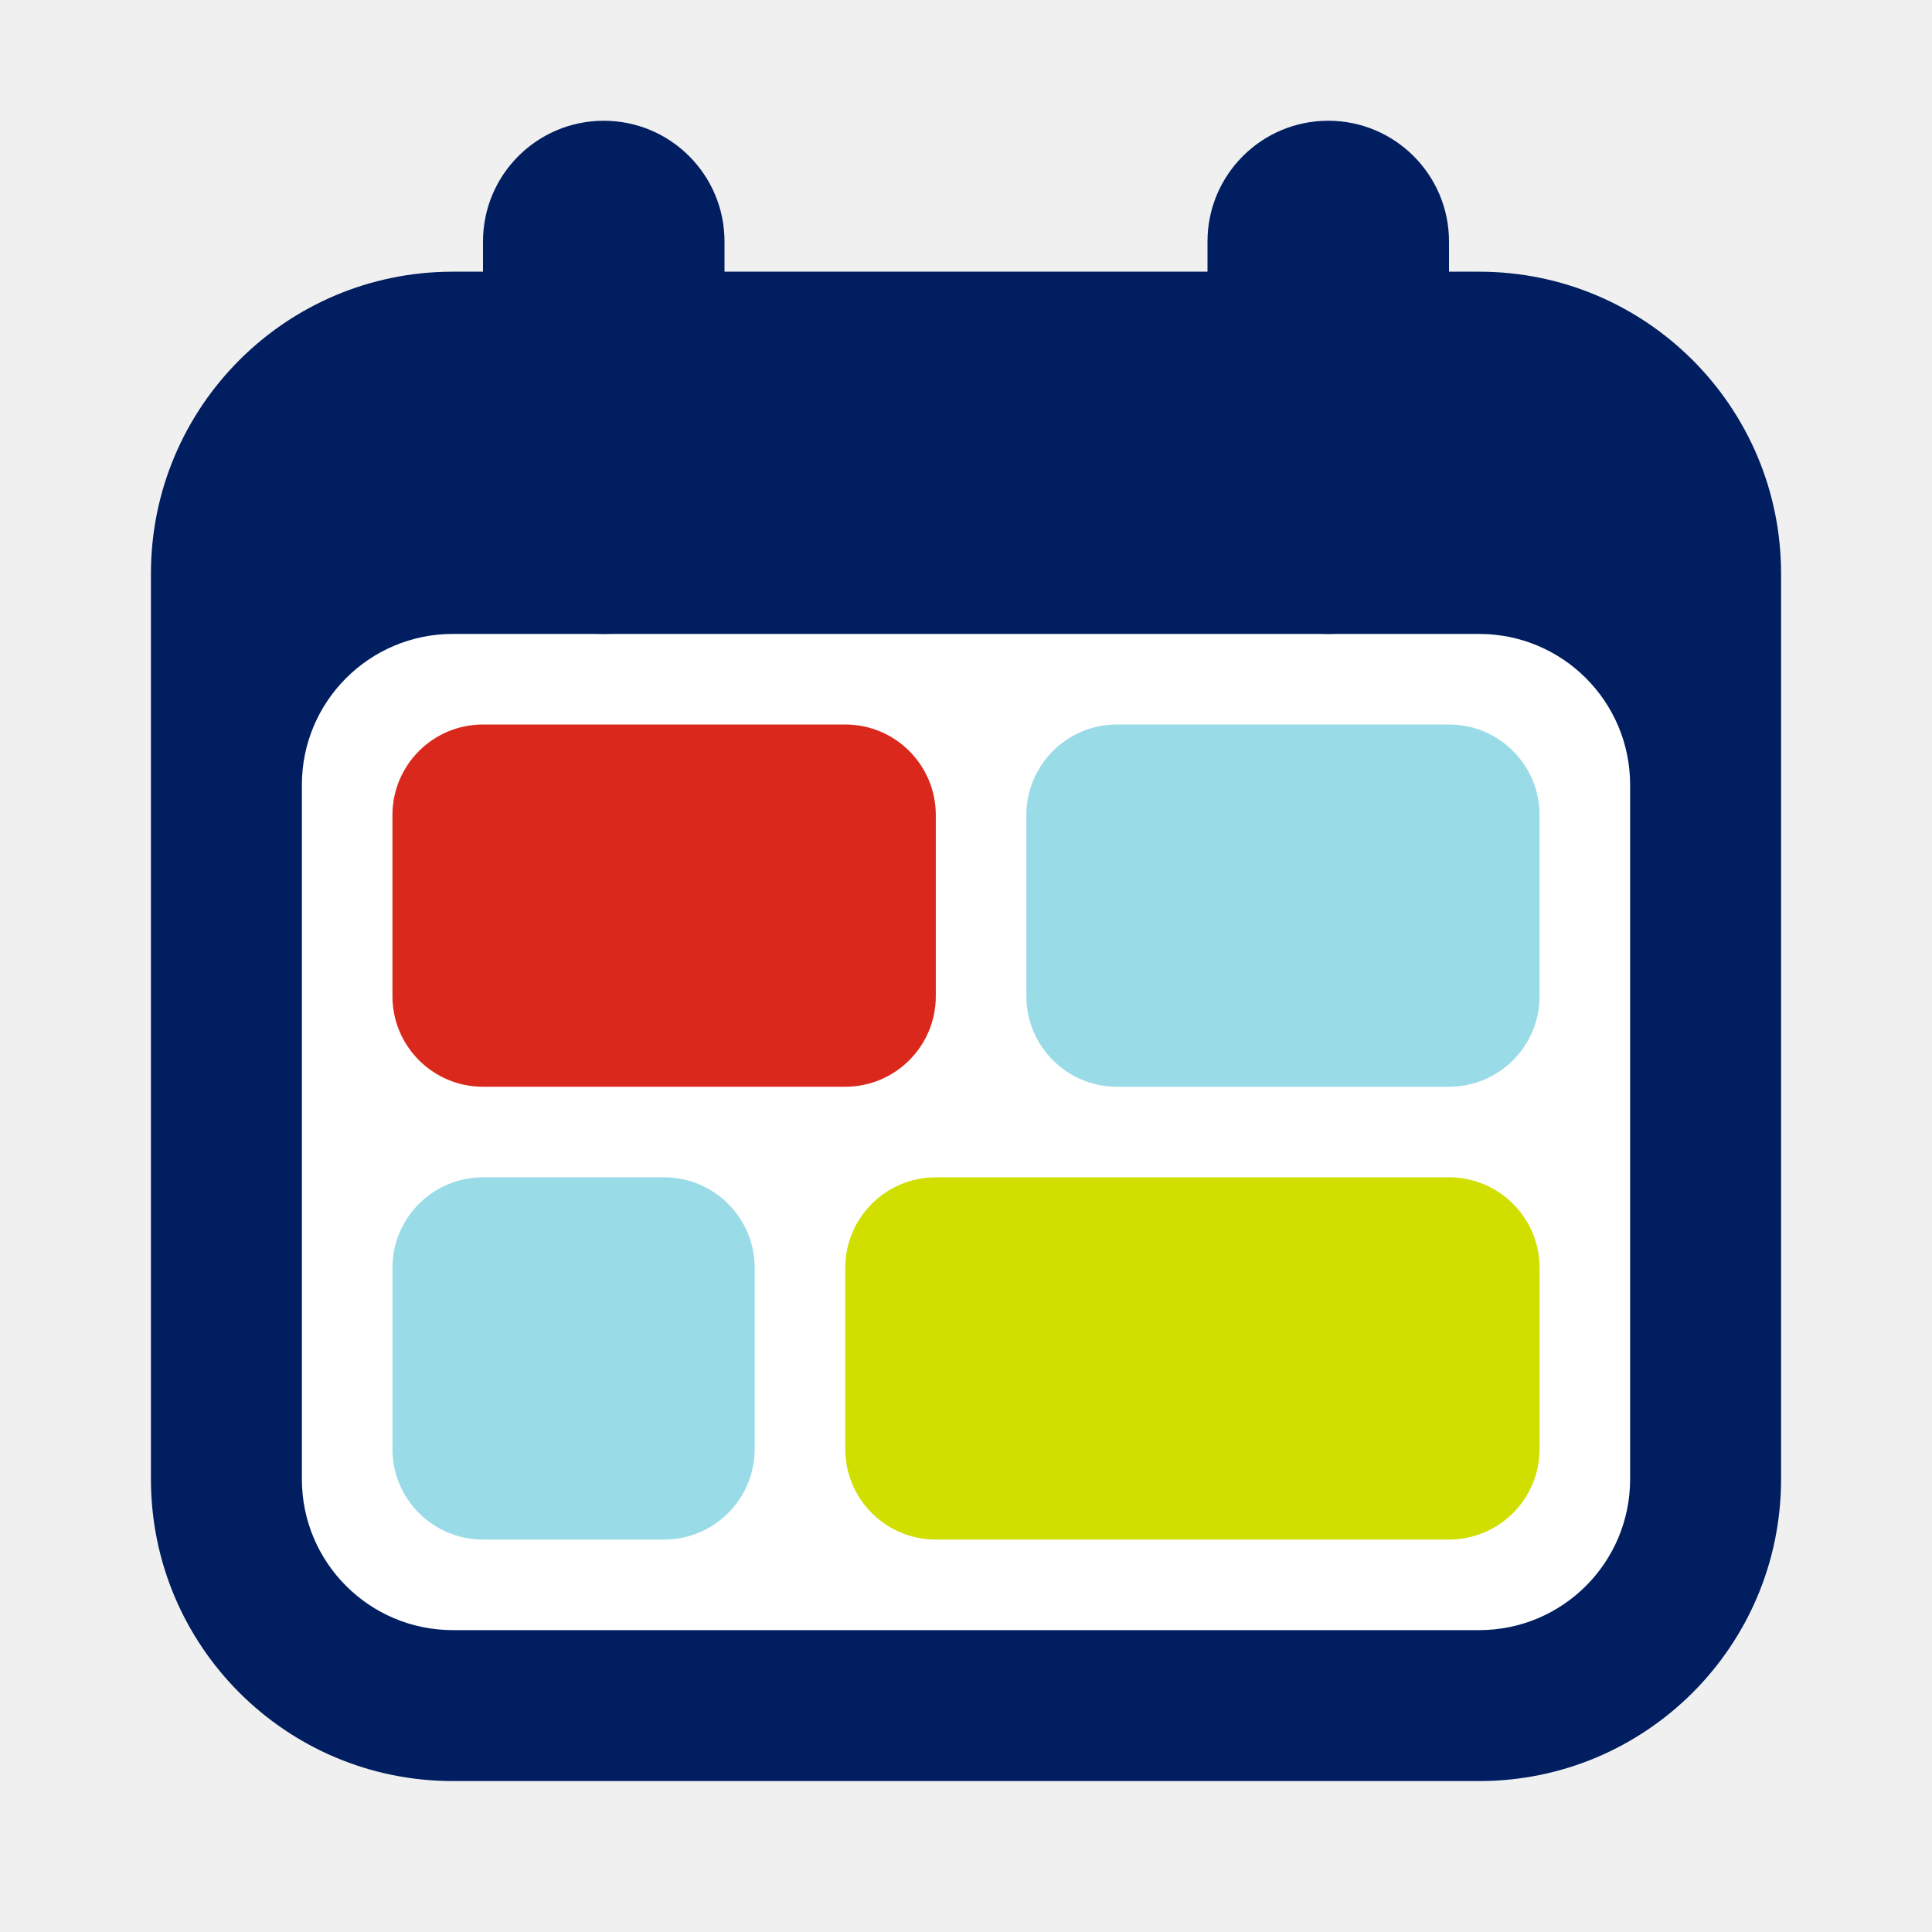
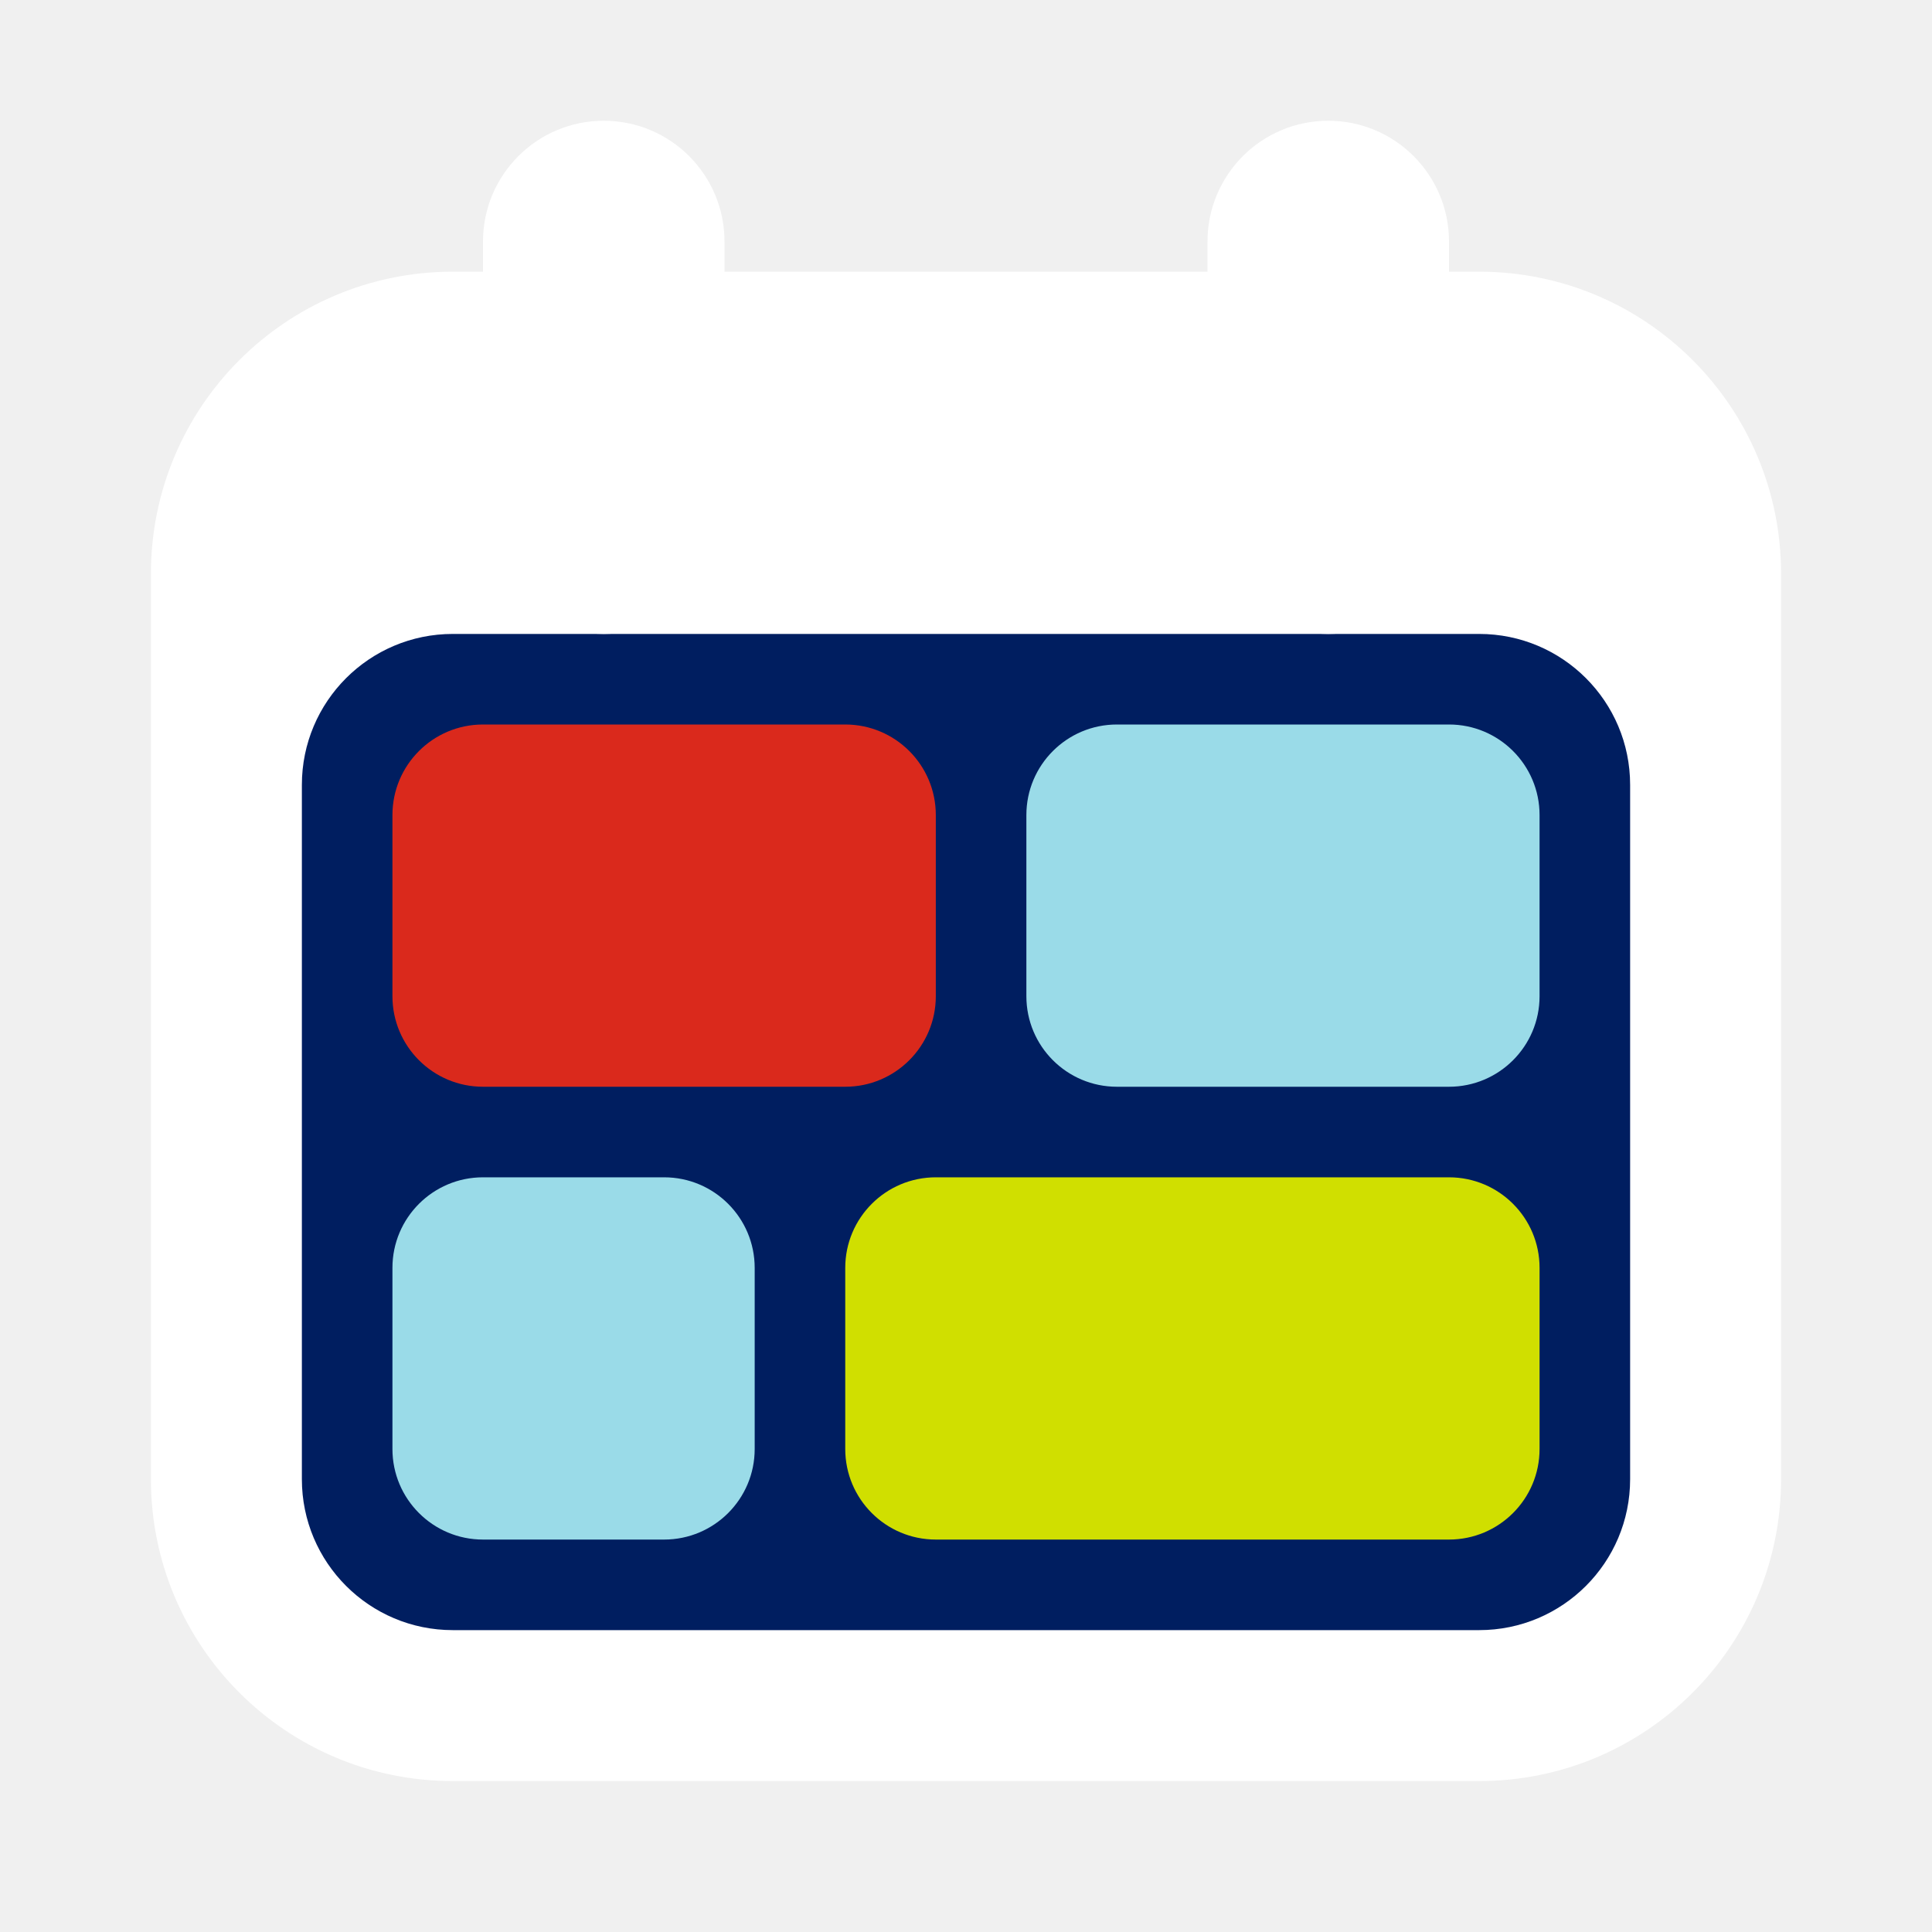
<svg xmlns="http://www.w3.org/2000/svg" width="64" height="64" viewBox="0 0 64 64" fill="none">
-   <rect x="5" y="9" width="54" height="50" rx="10" fill="#001E60" />
-   <rect x="10" y="21" width="44" height="33" rx="5" fill="#FFFFFF" />
-   <rect x="16" y="4" width="8" height="17" rx="4" fill="#001E60" />
-   <rect x="40" y="4" width="8" height="17" rx="4" fill="#001E60" />
+   <rect x="5" y="9" width="54" height="50" rx="10" fill="#FFFFFF" />
+   <rect x="10" y="21" width="44" height="33" rx="5" fill="#001E60" />
+   <rect x="16" y="4" width="8" height="17" rx="4" fill="#FFFFFF" />
+   <rect x="40" y="4" width="8" height="17" rx="4" fill="#FFFFFF" />
  <rect x="13" y="24" width="18" height="12" rx="3" fill="#DA291C" />
  <rect x="34" y="24" width="17" height="12" rx="3" fill="#9ADBE8" />
  <rect x="13" y="39" width="12" height="12" rx="3" fill="#9ADBE8" />
  <rect x="28" y="39" width="23" height="12" rx="3" fill="#D0DF00" />
</svg>
